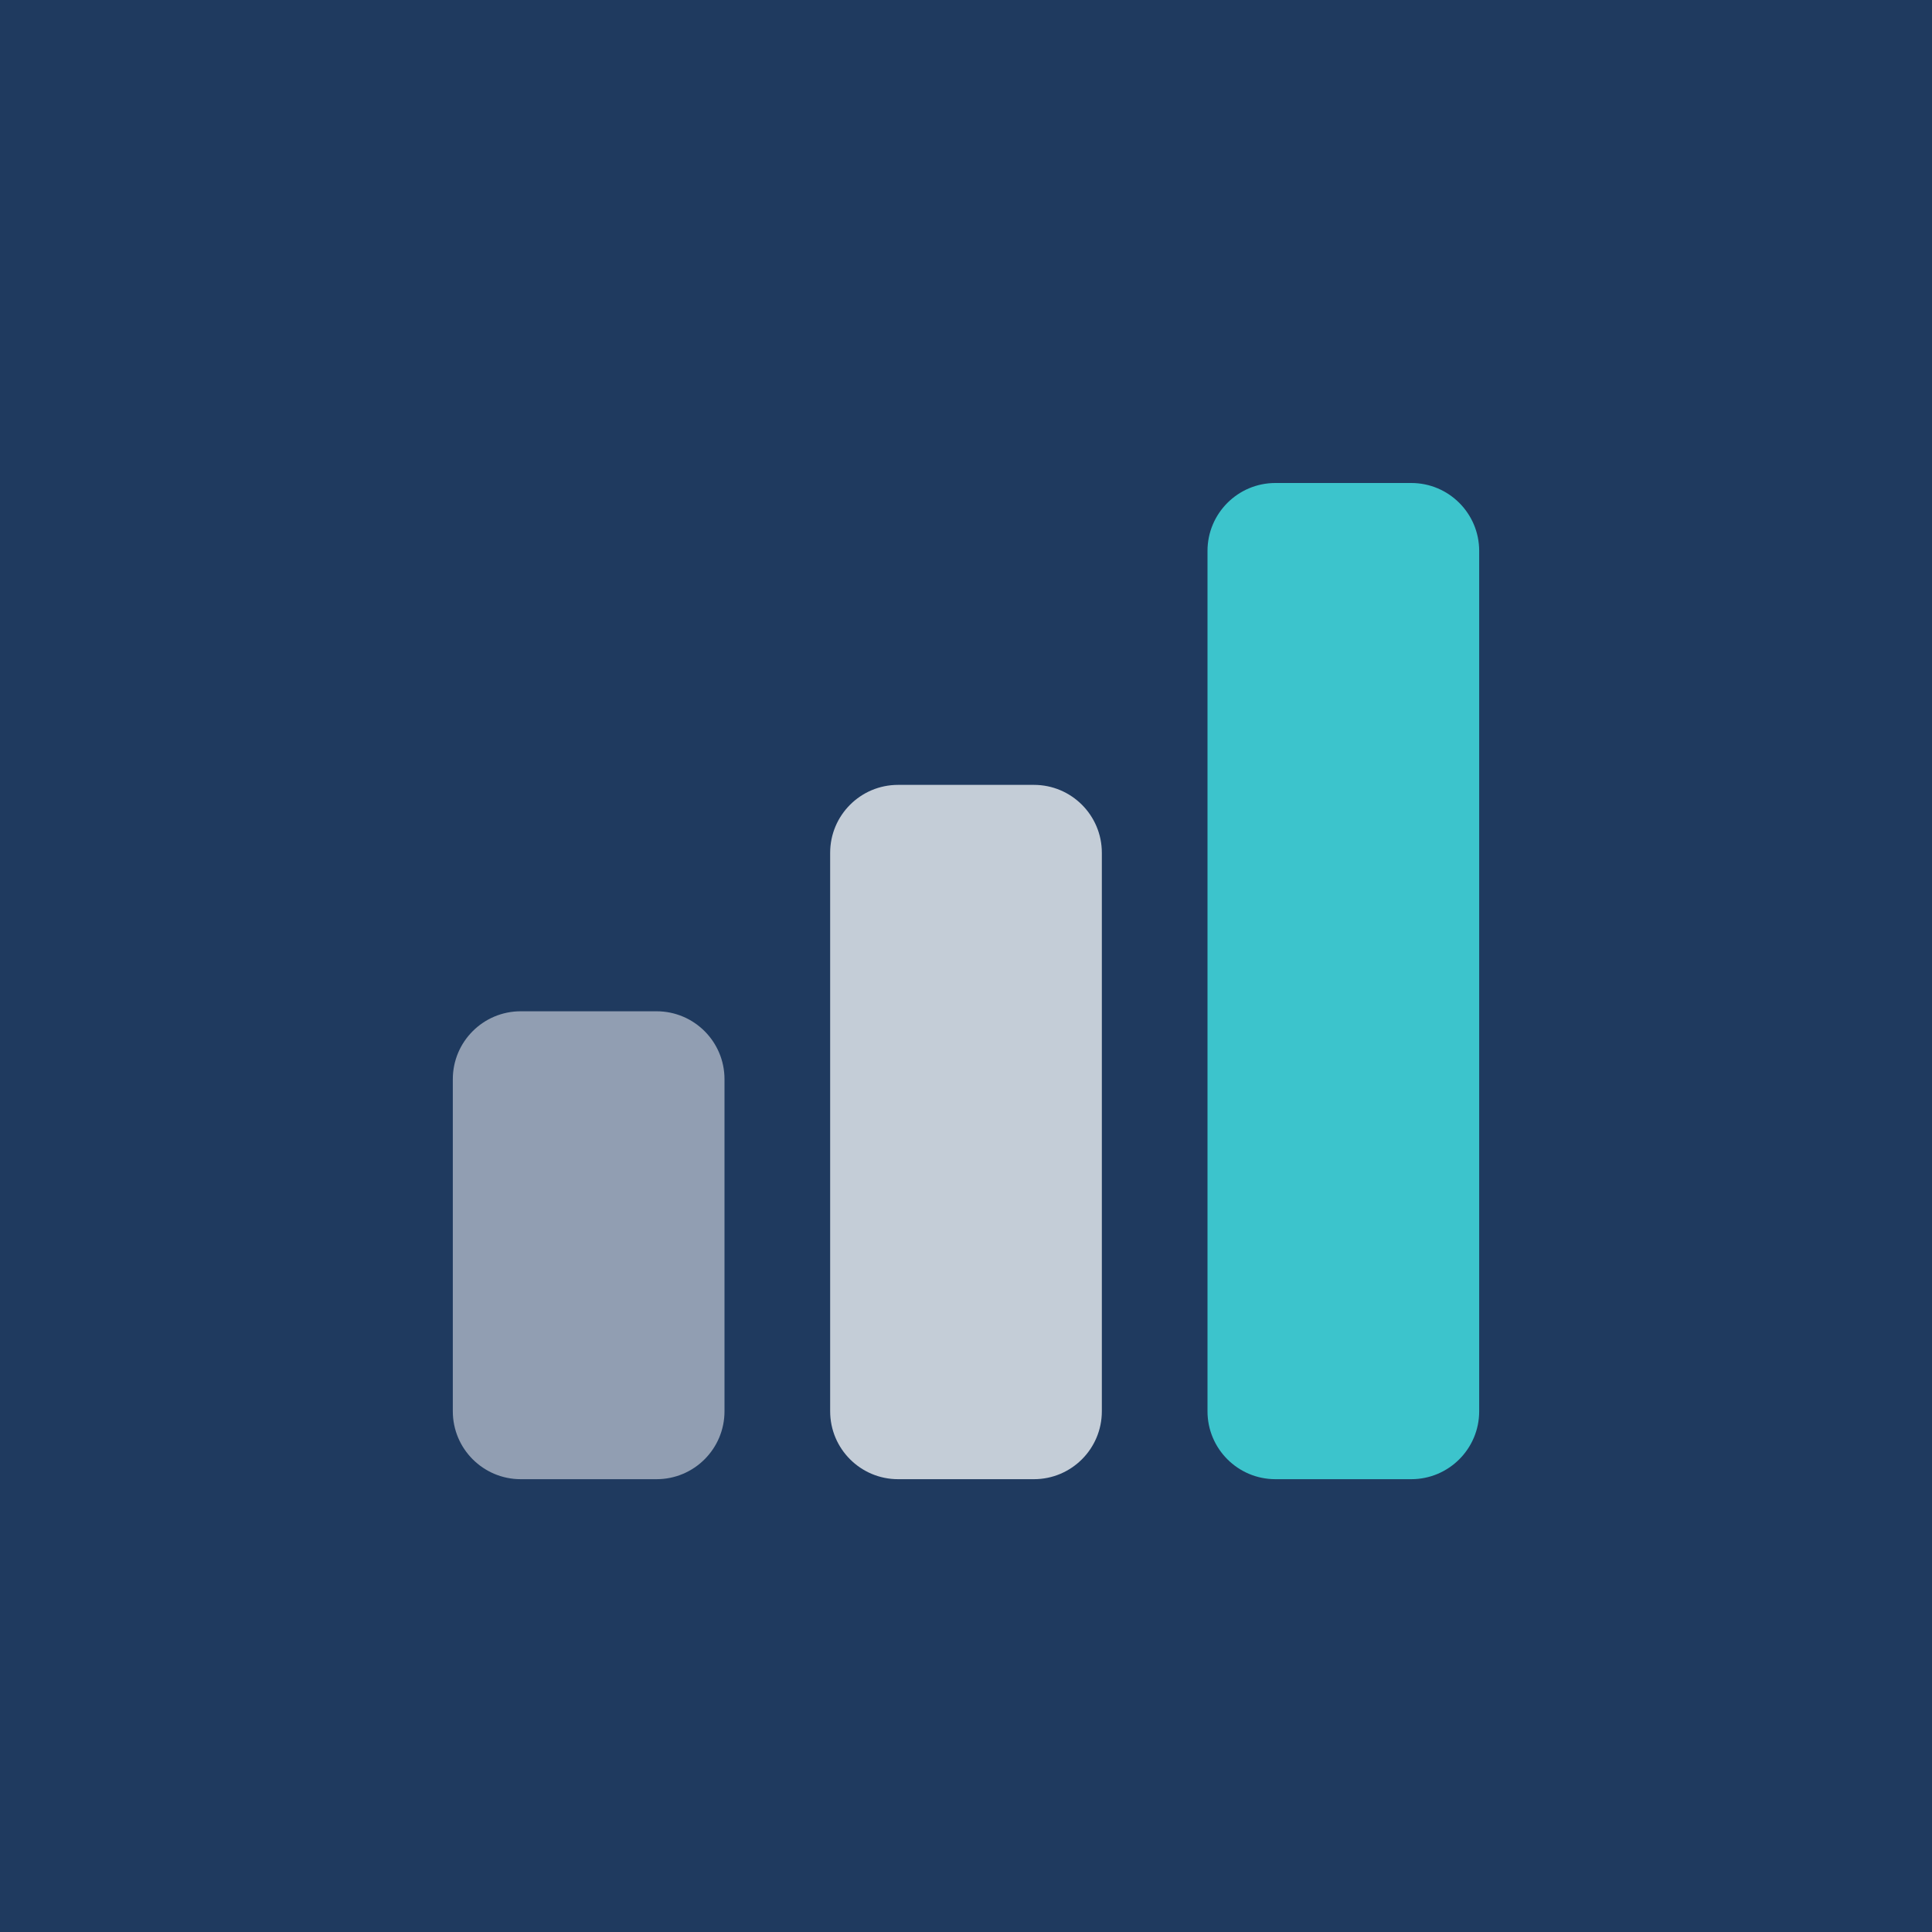
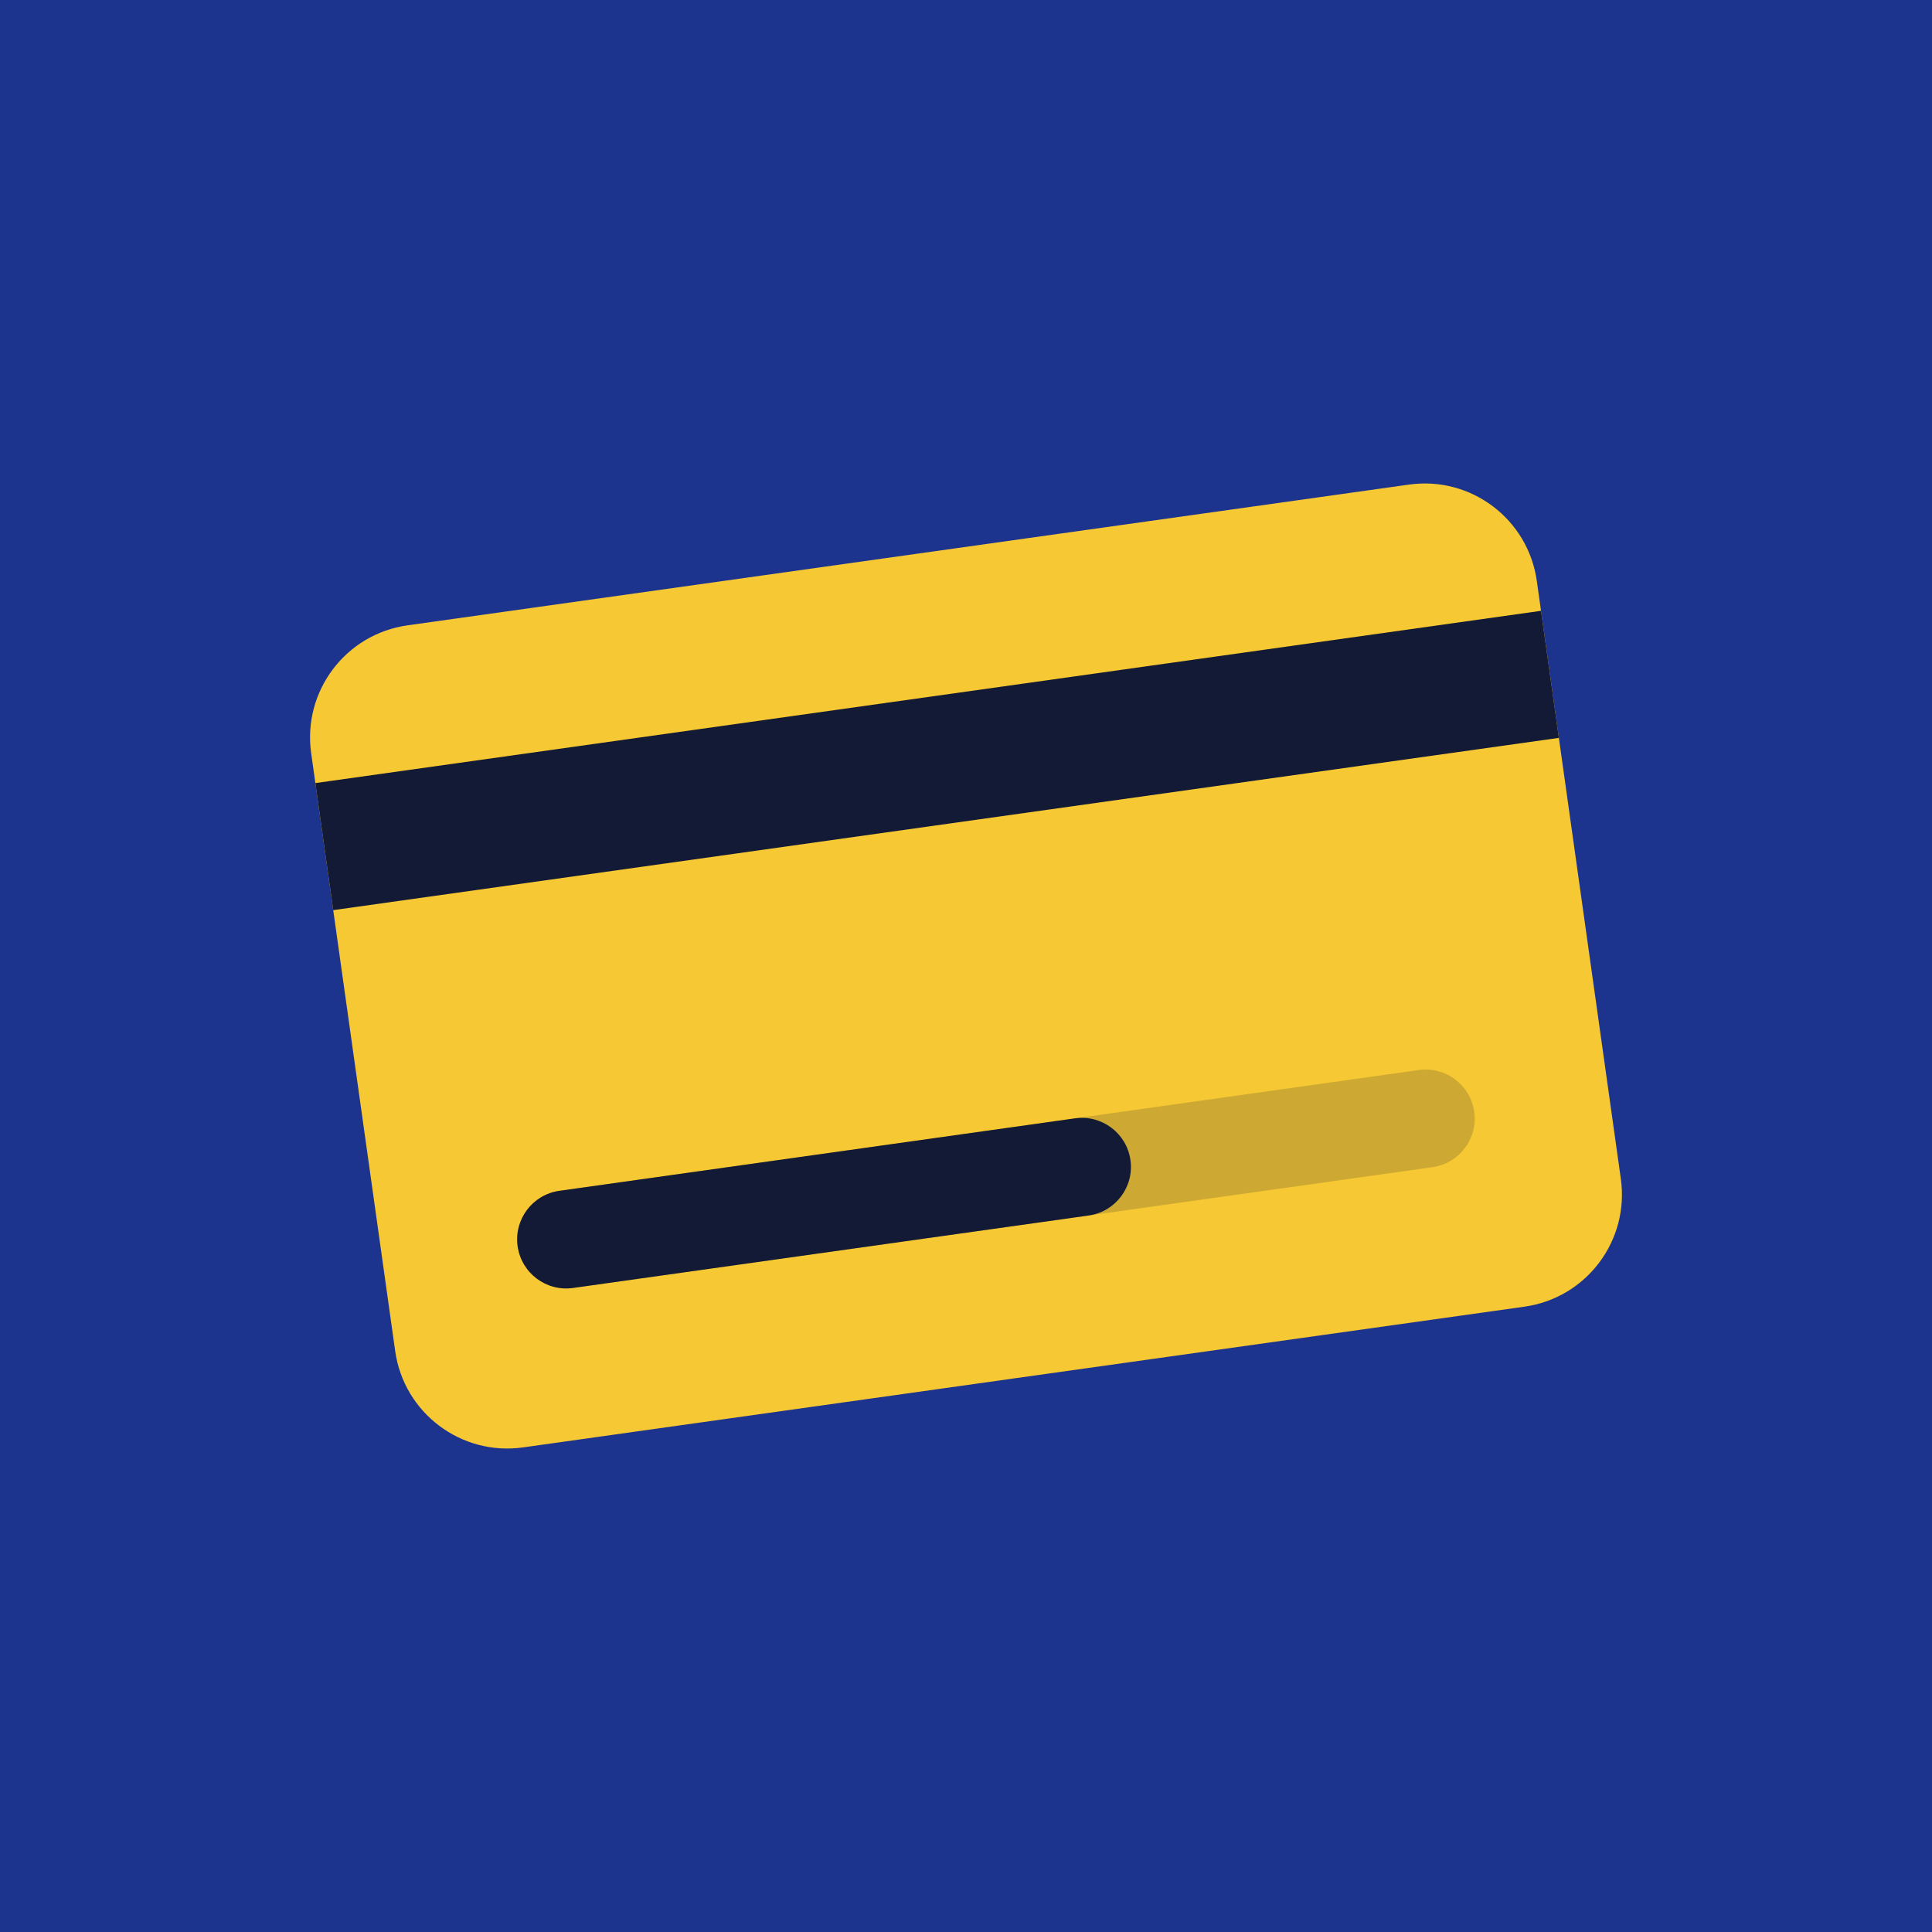
<svg xmlns="http://www.w3.org/2000/svg" viewBox="0 0 512 512">
-   <rect width="512" height="512" fill="#1f3a5f" />
-   <rect x="120" y="268" width="72" height="124" rx="18" fill="#eef1f5" opacity="0.55" />
-   <rect x="220" y="208" width="72" height="184" rx="18" fill="#eef1f5" opacity="0.8" />
-   <rect x="320" y="128" width="72" height="264" rx="18" fill="#3cc4cc" />
+   <rect width="512" height="512" fill="#1d348f" />
+   <g transform="rotate(-8 256 256)">
+     <rect x="92" y="146" width="328" height="220" rx="30" fill="#f6c833" />
+     <rect x="92" y="184" width="328" height="34" fill="#131a35" />
+     <rect x="128" y="300" width="256" height="26" rx="13" fill="#131a35" opacity="0.18" />
+     <rect x="128" y="300" width="164" height="26" rx="13" fill="#131a35" />
+   </g>
</svg>
